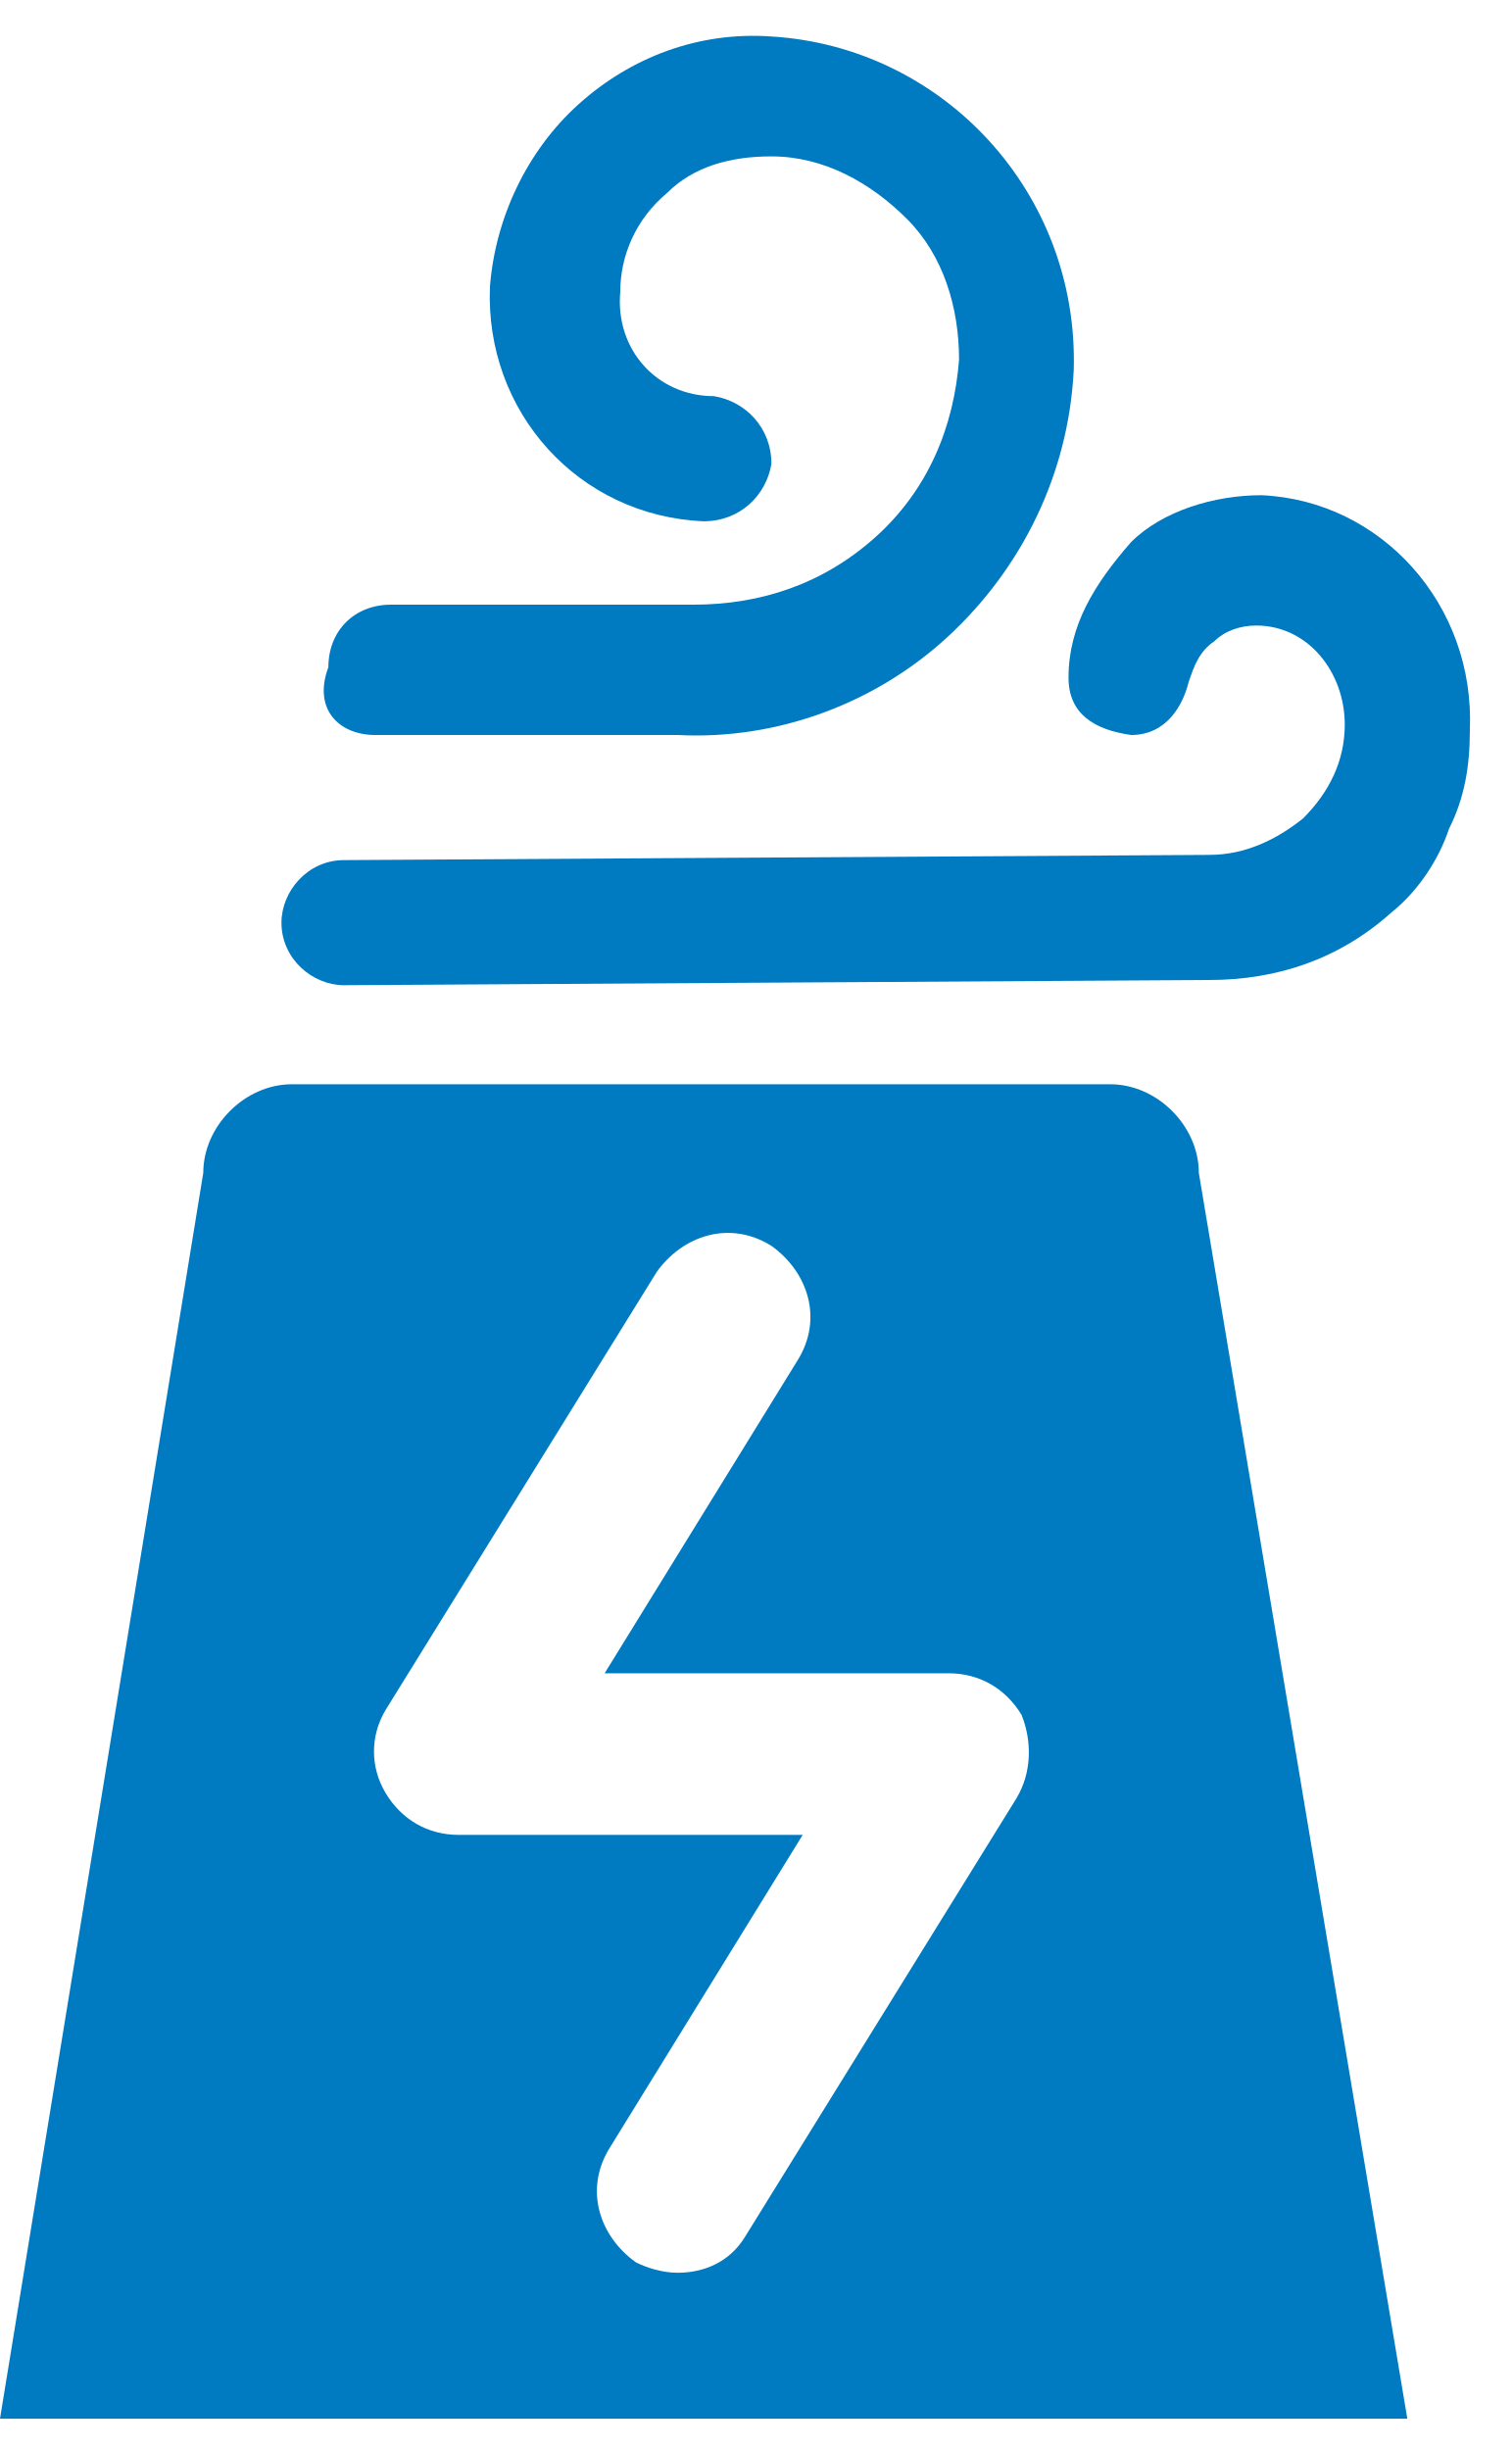
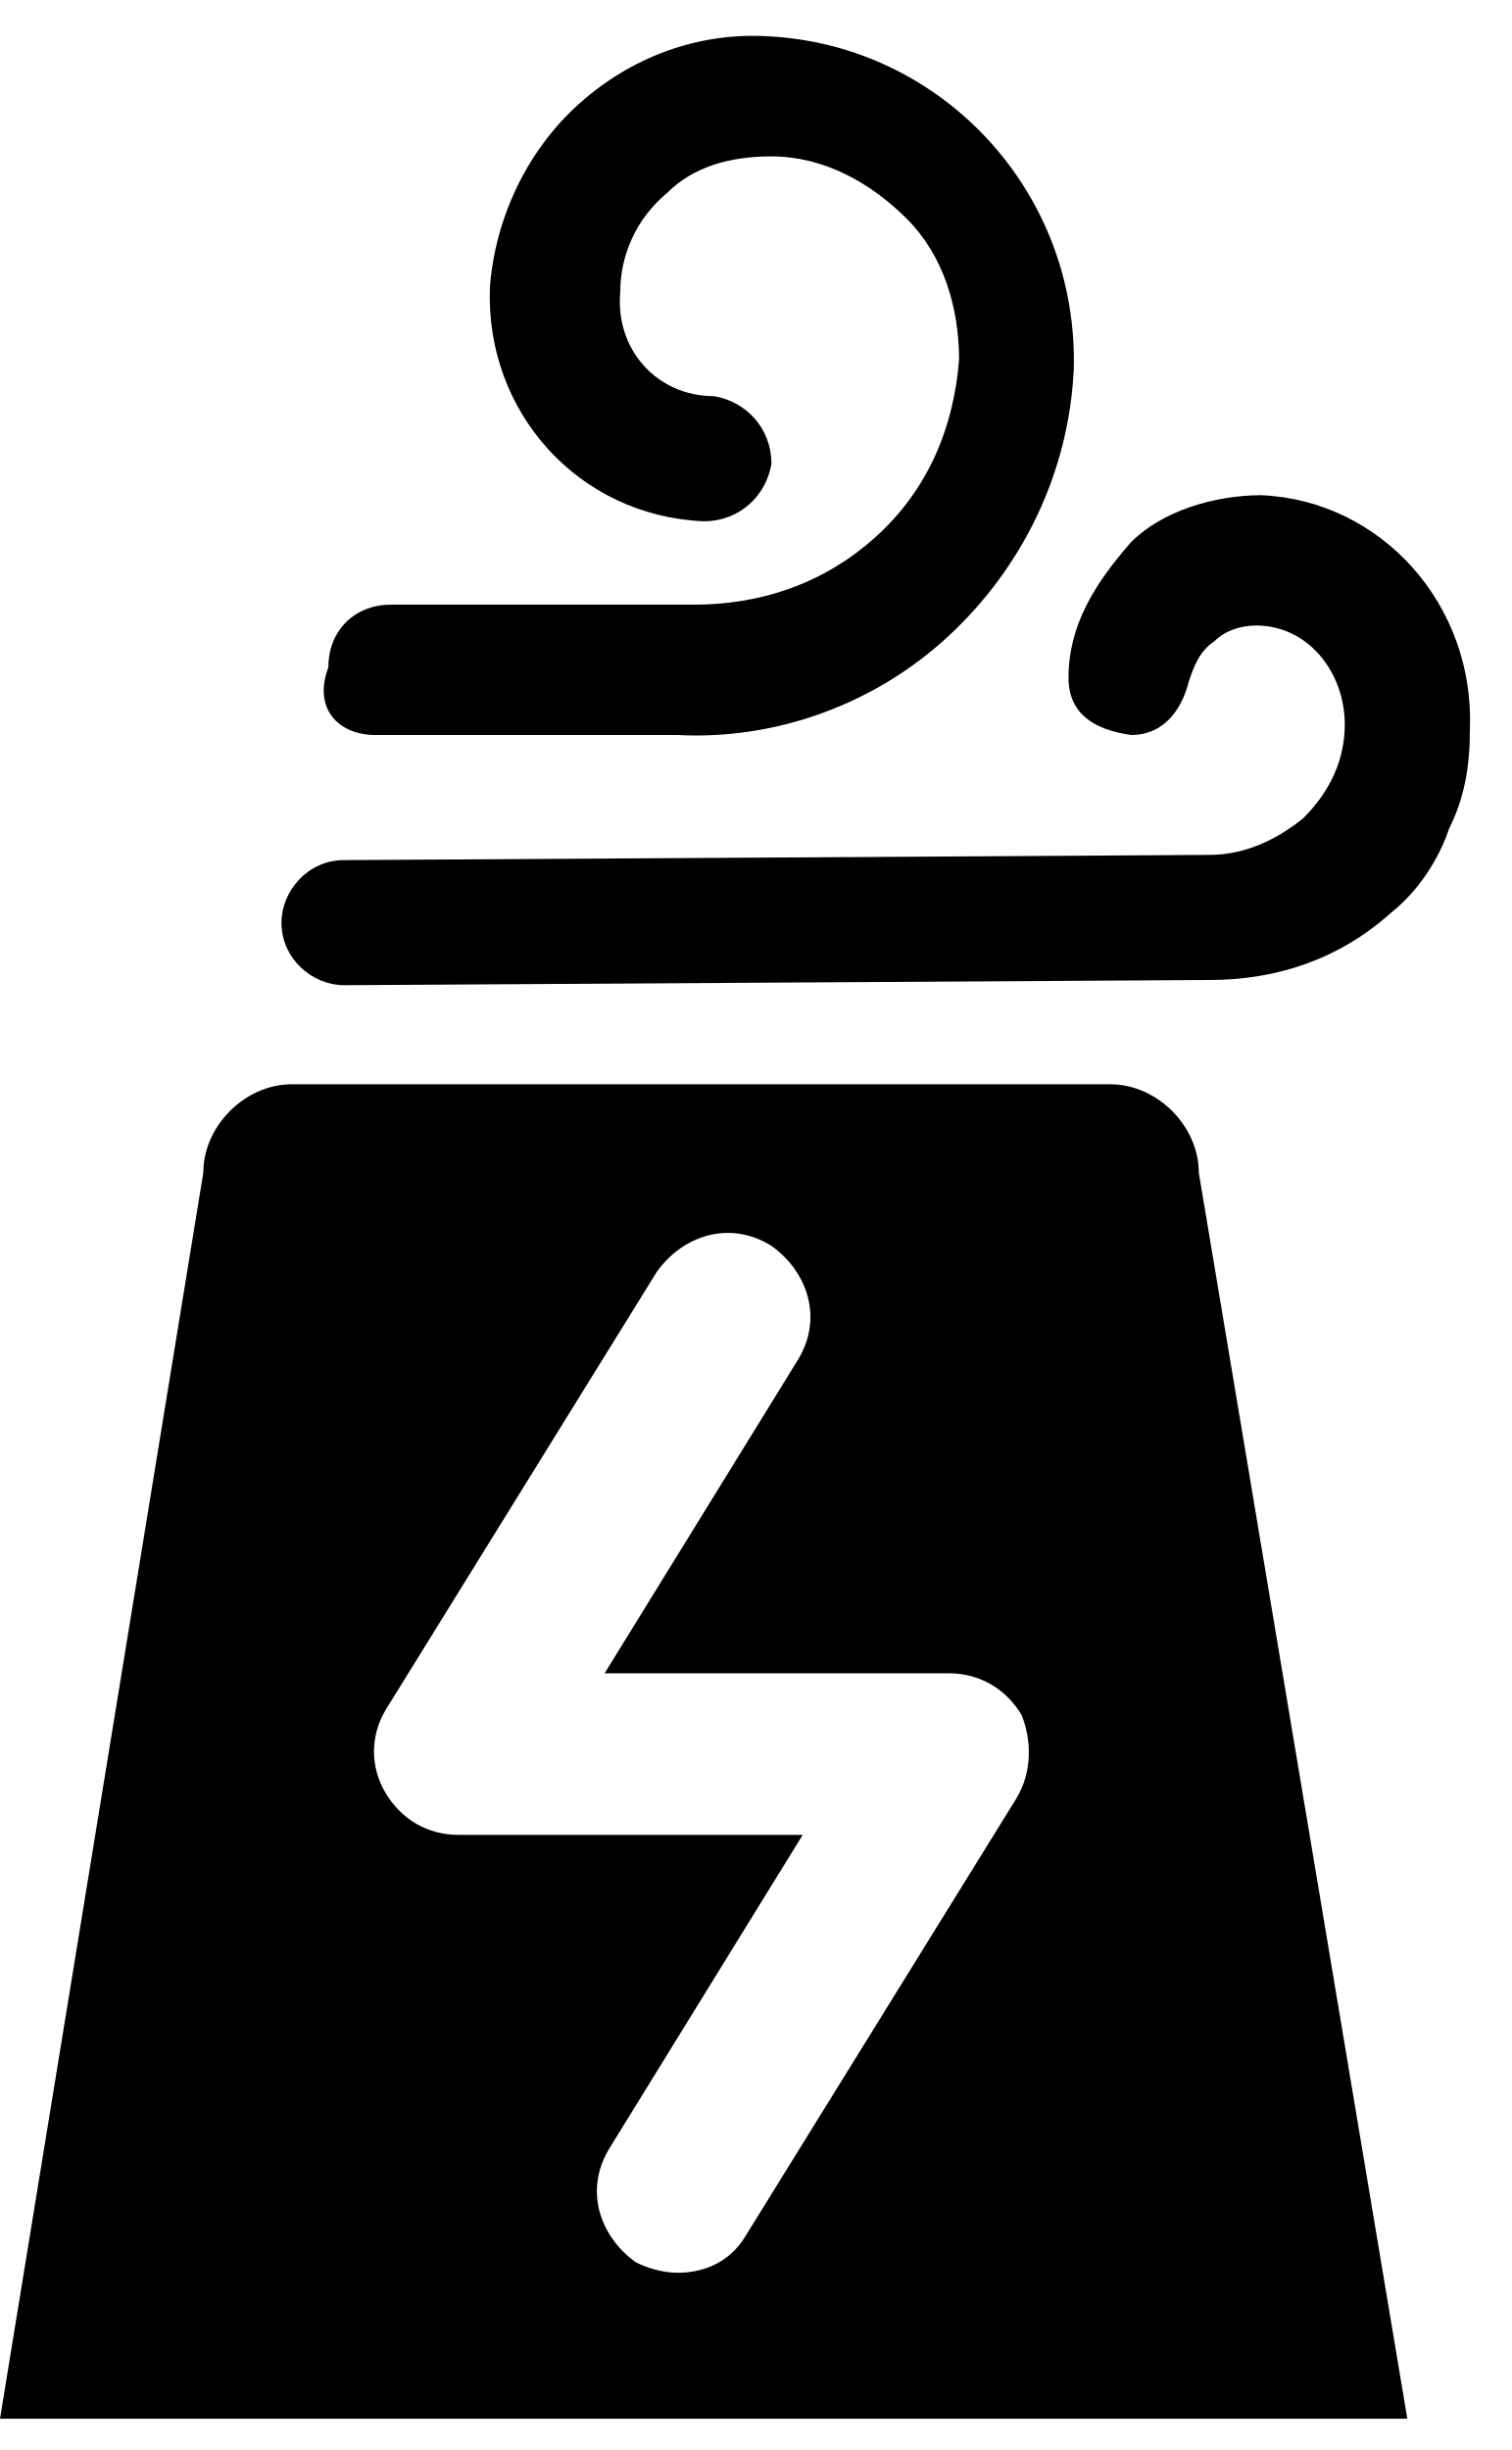
<svg xmlns="http://www.w3.org/2000/svg" width="29" height="47" viewBox="0 0 29 47">
-   <g fill="#007AC0" fill-rule="evenodd">
+   <g fill="#000000" fill-rule="evenodd">
    <path d="M7.2,14.1 L13,14.1 C14.9,14.2 16.8,13.5 18.2,12.2 C19.6,10.9 20.5,9.1 20.6,7.1 C20.7,3.7 18.1,0.9 14.8,0.7 C13.4,0.6 12.1,1.1 11.1,2 C10.1,2.9 9.5,4.2 9.4,5.5 C9.3,7.9 11.1,9.9 13.5,10 C14.2,10 14.7,9.5 14.8,8.9 C14.8,8.2 14.3,7.7 13.7,7.6 C12.6,7.6 11.8,6.7 11.9,5.6 C11.9,4.9 12.2,4.2 12.8,3.7 C13.3,3.2 14,3 14.8,3 C15.8,3 16.7,3.5 17.4,4.2 C18.1,4.9 18.4,5.9 18.4,6.9 C18.3,8.2 17.8,9.4 16.8,10.3 C15.8,11.2 14.6,11.6 13.3,11.6 L7.5,11.6 C6.8,11.6 6.3,12.1 6.3,12.8 C6,13.6 6.5,14.1 7.2,14.1 Z" />
    <path d="M24.2,9.5 C23.3,9.5 22.3,9.8 21.7,10.4 C21,11.2 20.5,12 20.5,13 C20.5,13.7 21,14 21.7,14.1 C22.4,14.1 22.7,13.5 22.8,13.1 C22.9,12.8 23,12.5 23.3,12.3 C23.5,12.1 23.8,12 24.1,12 C25.1,12 25.8,12.9 25.8,13.9 C25.8,14.6 25.5,15.2 25,15.7 C24.5,16.1 23.9,16.4 23.2,16.4 L6.6,16.5 C5.9,16.5 5.4,17.1 5.4,17.7 C5.4,18.4 6,18.9 6.6,18.9 L23.2,18.8 C24.5,18.8 25.7,18.4 26.7,17.5 C27.2,17.1 27.6,16.5 27.8,15.9 C28.1,15.3 28.2,14.7 28.2,14 C28.3,11.6 26.5,9.6 24.2,9.5 Z" />
    <path fill-rule="nonzero" d="M21.3,20.8 L5.6,20.8 C4.7,20.8 3.9,21.6 3.9,22.5 L0,46.4 L27,46.4 L23,22.5 C23,21.6 22.2,20.8 21.3,20.8 Z M19.5,34.5 L14.3,42.9 C14,43.4 13.5,43.6 13,43.6 C12.7,43.6 12.4,43.5 12.2,43.4 C11.5,42.9 11.2,42 11.7,41.2 L15.4,35.2 L8.8,35.2 C8.2,35.2 7.7,34.9 7.4,34.4 C7.1,33.9 7.1,33.3 7.4,32.8 L12.6,24.4 C13.1,23.7 14,23.4 14.8,23.9 C15.5,24.4 15.8,25.3 15.3,26.1 L11.6,32.1 L18.2,32.1 C18.8,32.1 19.3,32.4 19.6,32.9 C19.8,33.4 19.8,34 19.5,34.5 Z" />
  </g>
</svg>
